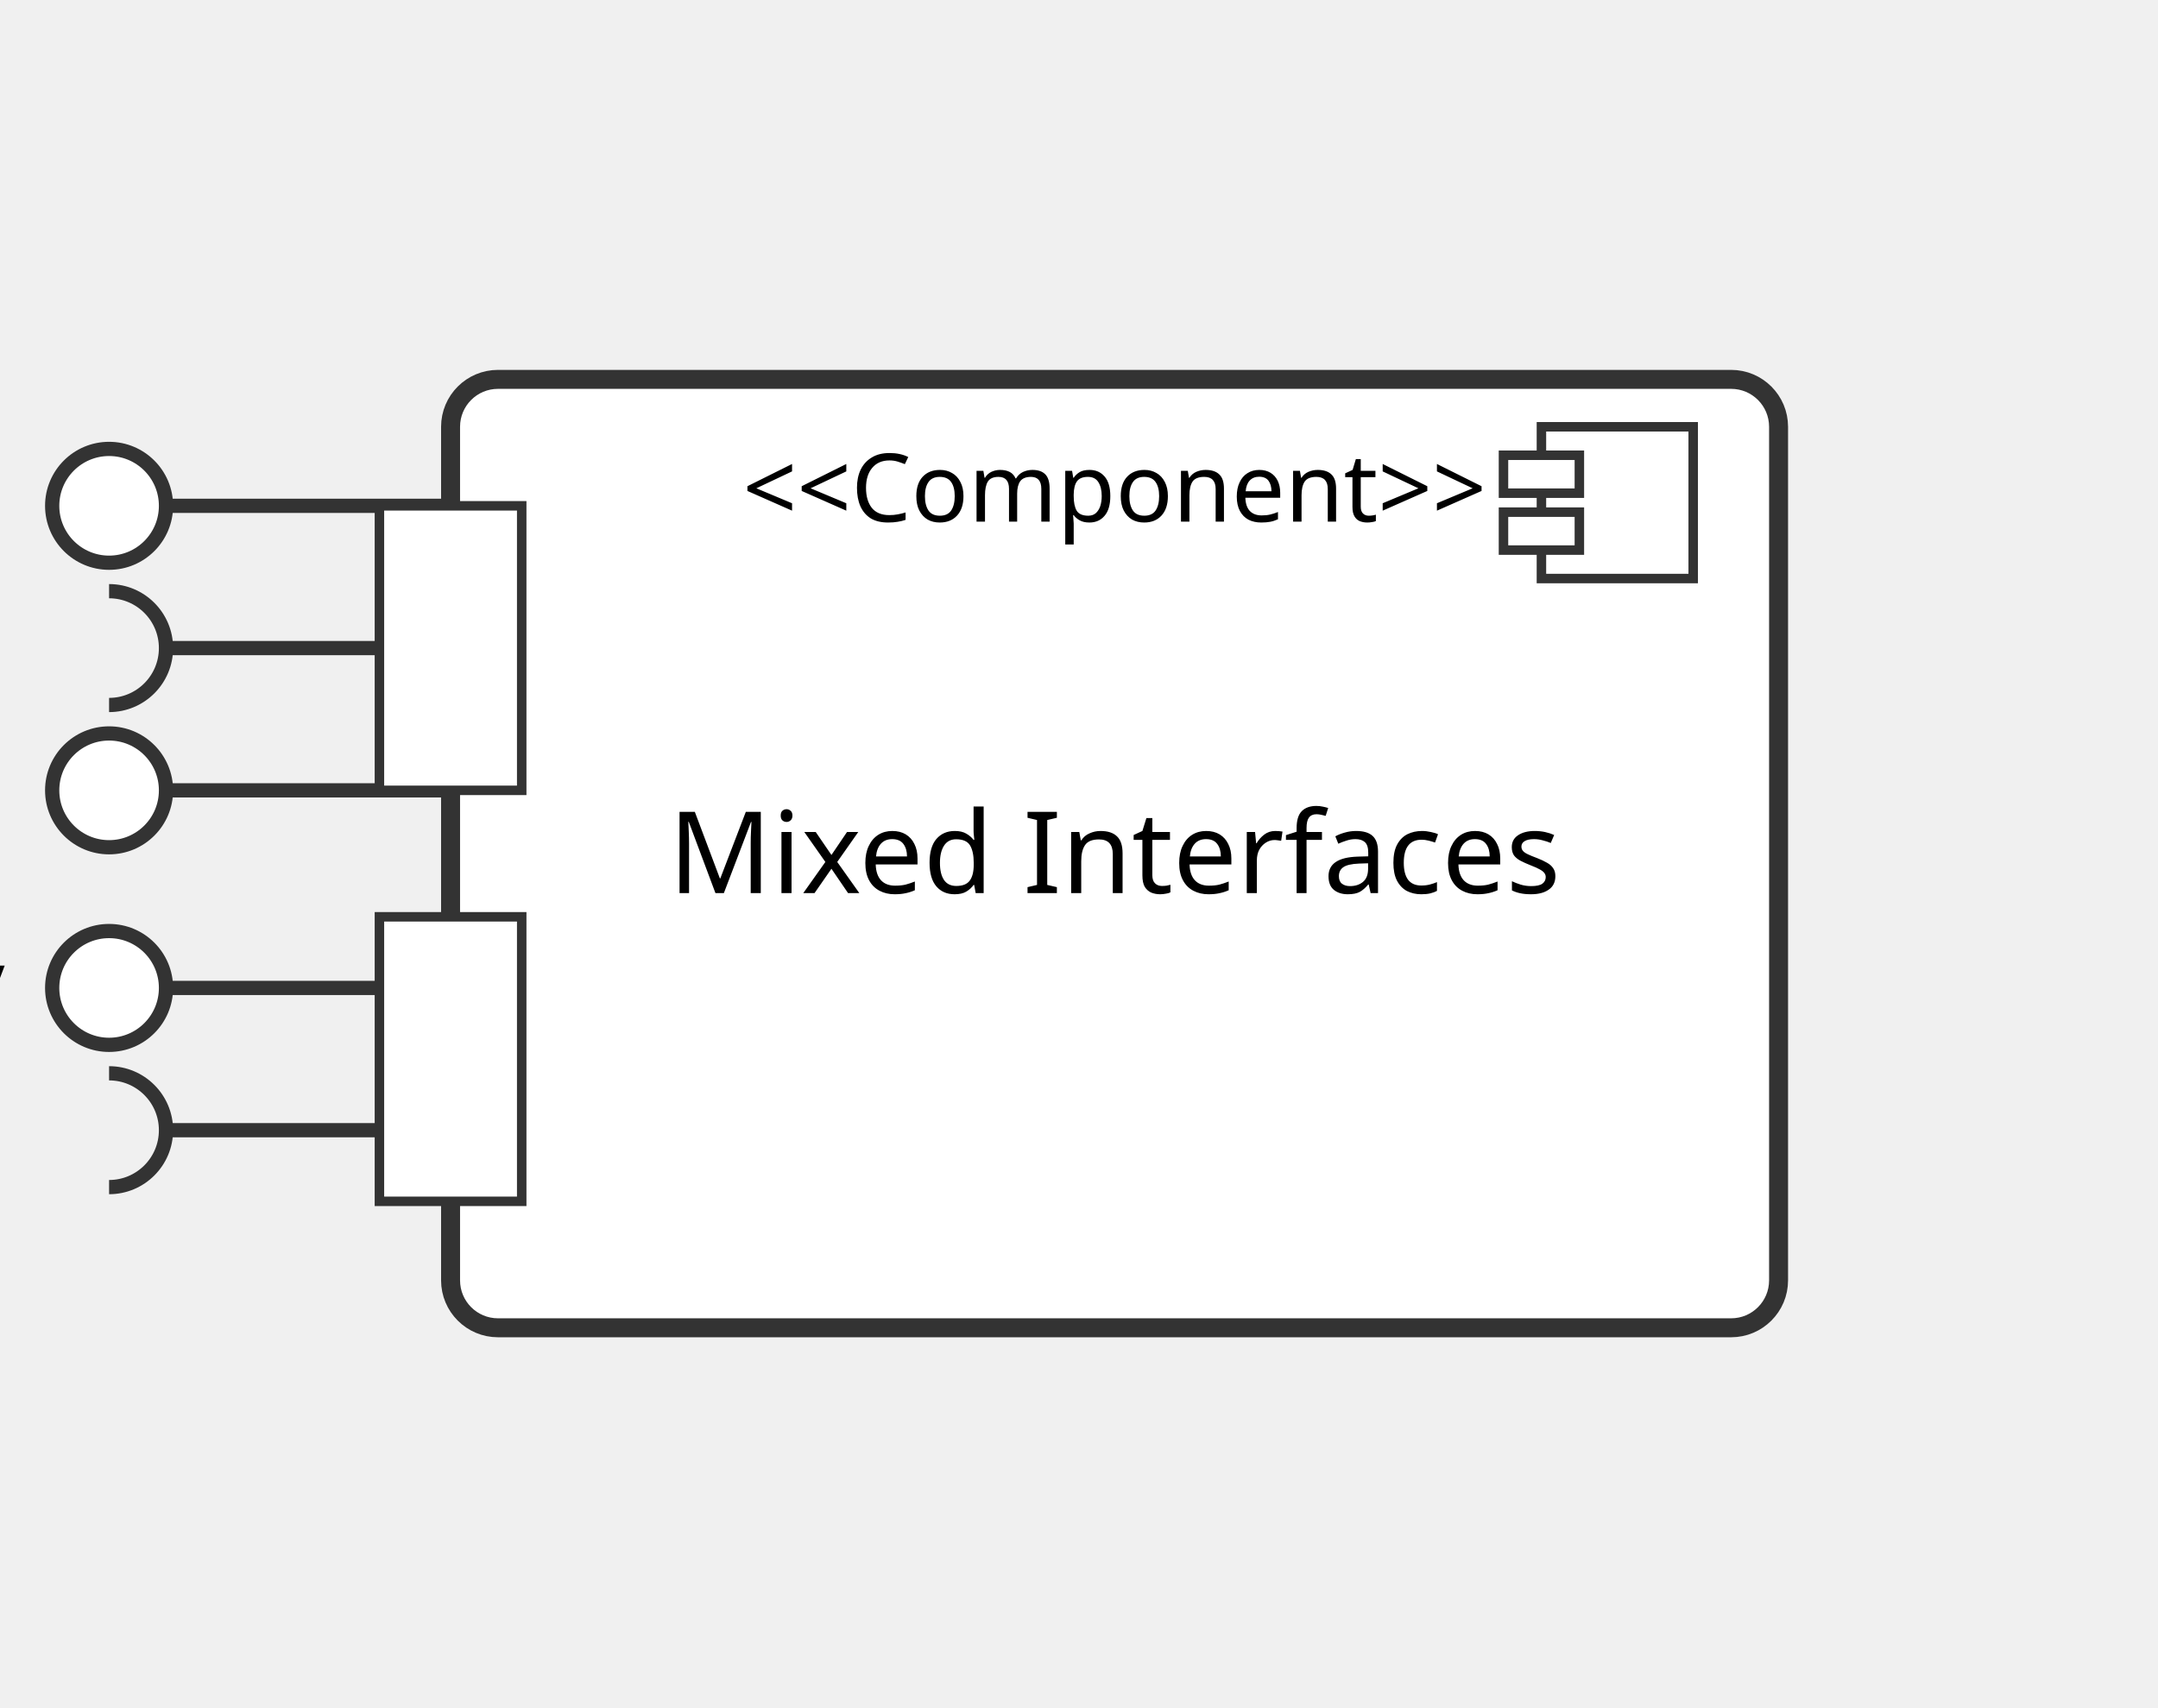
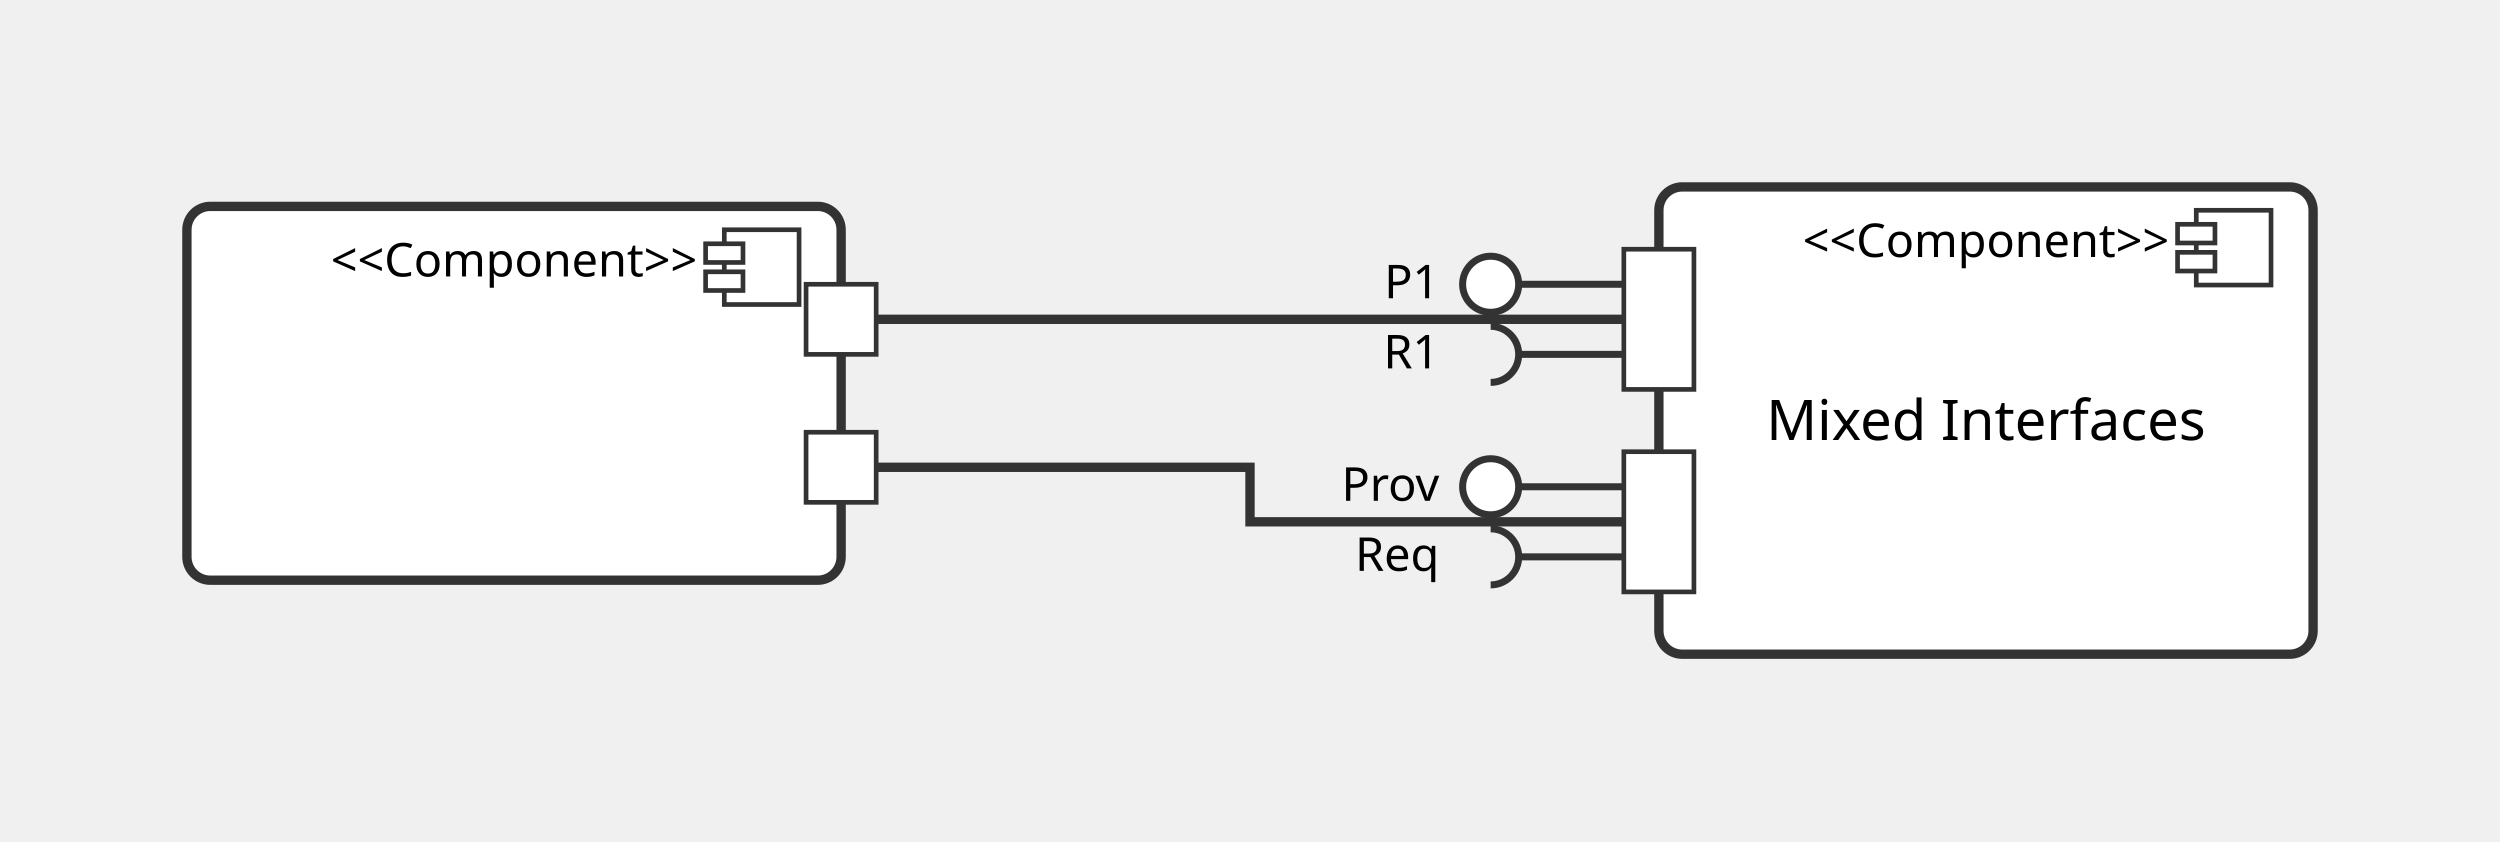
- <svg xmlns="http://www.w3.org/2000/svg" width="227.5" height="180" viewBox="0 0 227.5 180" style="font-family: sans-serif;">
+ <svg xmlns="http://www.w3.org/2000/svg" width="535" height="180" viewBox="0 0 535 180" style="font-family: sans-serif;">
  <defs>
    <marker id="arrowhead" markerWidth="10" markerHeight="7" refX="10" refY="3.5" orient="auto">
      <polygon points="0 0, 10 3.5, 0 7" fill="#333" />
    </marker>
  </defs>
-   <g transform="translate(47.5, 40)" id="mixed_comp" class="component">
+   <g transform="translate(355, 40)" id="mixed_comp" class="component">
    <rect width="140" height="100" fill="#ffffff" stroke="#333" stroke-width="2" rx="5" />
    <text x="70" y="15" text-anchor="middle" font-size="10px" fill="#000">&lt;&lt;Component&gt;&gt;</text>
    <text x="70" y="50" text-anchor="middle" dominant-baseline="middle" font-size="12px" fill="#000">Mixed Interfaces</text>
    <line x1="0" y1="64.167" x2="-30" y2="64.167" stroke="#333" stroke-width="1.5" />
    <circle cx="-36" cy="64.167" r="6" fill="#ffffff" stroke="#333" stroke-width="1.5" />
    <text x="-47" y="67.167" text-anchor="end" font-size="10px" fill="#000">Prov</text>
    <line x1="0" y1="79.167" x2="-30" y2="79.167" stroke="#333" stroke-width="1.5" />
    <g transform="translate(-36, 79.16667) rotate(180)">
      <path d="M 0 -6 A 6 6 0 0 0 0 6" fill="none" stroke="#333" stroke-width="1.5" />
    </g>
    <text x="-47" y="82.167" text-anchor="end" font-size="10px" fill="#000">Req</text>
    <rect x="-7.5" y="56.667" width="15" height="30" fill="#ffffff" stroke="#333" stroke-width="1" class="port" />
-     <line x1="0" y1="13.333" x2="-30" y2="13.333" stroke="#333" stroke-width="1.5" />
-     <circle cx="-36" cy="13.333" r="6" fill="#ffffff" stroke="#333" stroke-width="1.5" />
-     <text x="-47" y="16.333" text-anchor="end" font-size="10px" fill="#000">P1</text>
-     <line x1="0" y1="28.333" x2="-30" y2="28.333" stroke="#333" stroke-width="1.5" />
-     <g transform="translate(-36, 28.33333) rotate(180)">
+     <line x1="0" y1="20.833" x2="-30" y2="20.833" stroke="#333" stroke-width="1.5" />
+     <circle cx="-36" cy="20.833" r="6" fill="#ffffff" stroke="#333" stroke-width="1.5" />
+     <text x="-47" y="23.833" text-anchor="end" font-size="10px" fill="#000">P1</text>
+     <line x1="0" y1="35.833" x2="-30" y2="35.833" stroke="#333" stroke-width="1.5" />
+     <g transform="translate(-36, 35.83333) rotate(180)">
      <path d="M 0 -6 A 6 6 0 0 0 0 6" fill="none" stroke="#333" stroke-width="1.5" />
    </g>
-     <text x="-47" y="31.333" text-anchor="end" font-size="10px" fill="#000">R1</text>
-     <line x1="0" y1="43.333" x2="-30" y2="43.333" stroke="#333" stroke-width="1.5" />
-     <circle cx="-36" cy="43.333" r="6" fill="#ffffff" stroke="#333" stroke-width="1.5" />
-     <text x="-47" y="46.333" text-anchor="end" font-size="10px" fill="#000">P2</text>
+     <text x="-47" y="38.833" text-anchor="end" font-size="10px" fill="#000">R1</text>
    <rect x="-7.5" y="13.333" width="15" height="30" fill="#ffffff" stroke="#333" stroke-width="1" class="port" />
    <g transform="translate(115, 5)">
      <rect x="0" y="0" width="16" height="16" fill="#ffffff" stroke="#333" stroke-width="1" />
      <rect x="-4" y="3" width="8" height="4" fill="#ffffff" stroke="#333" stroke-width="1" />
      <rect x="-4" y="9" width="8" height="4" fill="#ffffff" stroke="#333" stroke-width="1" />
    </g>
  </g>
+   <g transform="translate(40, 44.16667)" id="dummy_client" class="component">
+     <rect width="140" height="80" fill="#ffffff" stroke="#333" stroke-width="2" rx="5" />
+     <text x="70" y="15" text-anchor="middle" font-size="10px" fill="#000">&lt;&lt;Component&gt;&gt;</text>
+     <rect x="132.5" y="48.333" width="15" height="15" fill="#ffffff" stroke="#333" stroke-width="1" class="port" />
+     <rect x="132.5" y="16.667" width="15" height="15" fill="#ffffff" stroke="#333" stroke-width="1" class="port" />
+     <g transform="translate(115, 5)">
+       <rect x="0" y="0" width="16" height="16" fill="#ffffff" stroke="#333" stroke-width="1" />
+       <rect x="-4" y="3" width="8" height="4" fill="#ffffff" stroke="#333" stroke-width="1" />
+       <rect x="-4" y="9" width="8" height="4" fill="#ffffff" stroke="#333" stroke-width="1" />
+     </g>
+   </g>
+   <path d="M 347.5 111.667 L 267.5 111.667 L 267.5 100 L 187.5 100" fill="none" stroke="#333" stroke-width="2" />
+   <path d="M 187.5 68.333 L 347.5 68.333" fill="none" stroke="#333" stroke-width="2" />
</svg>
